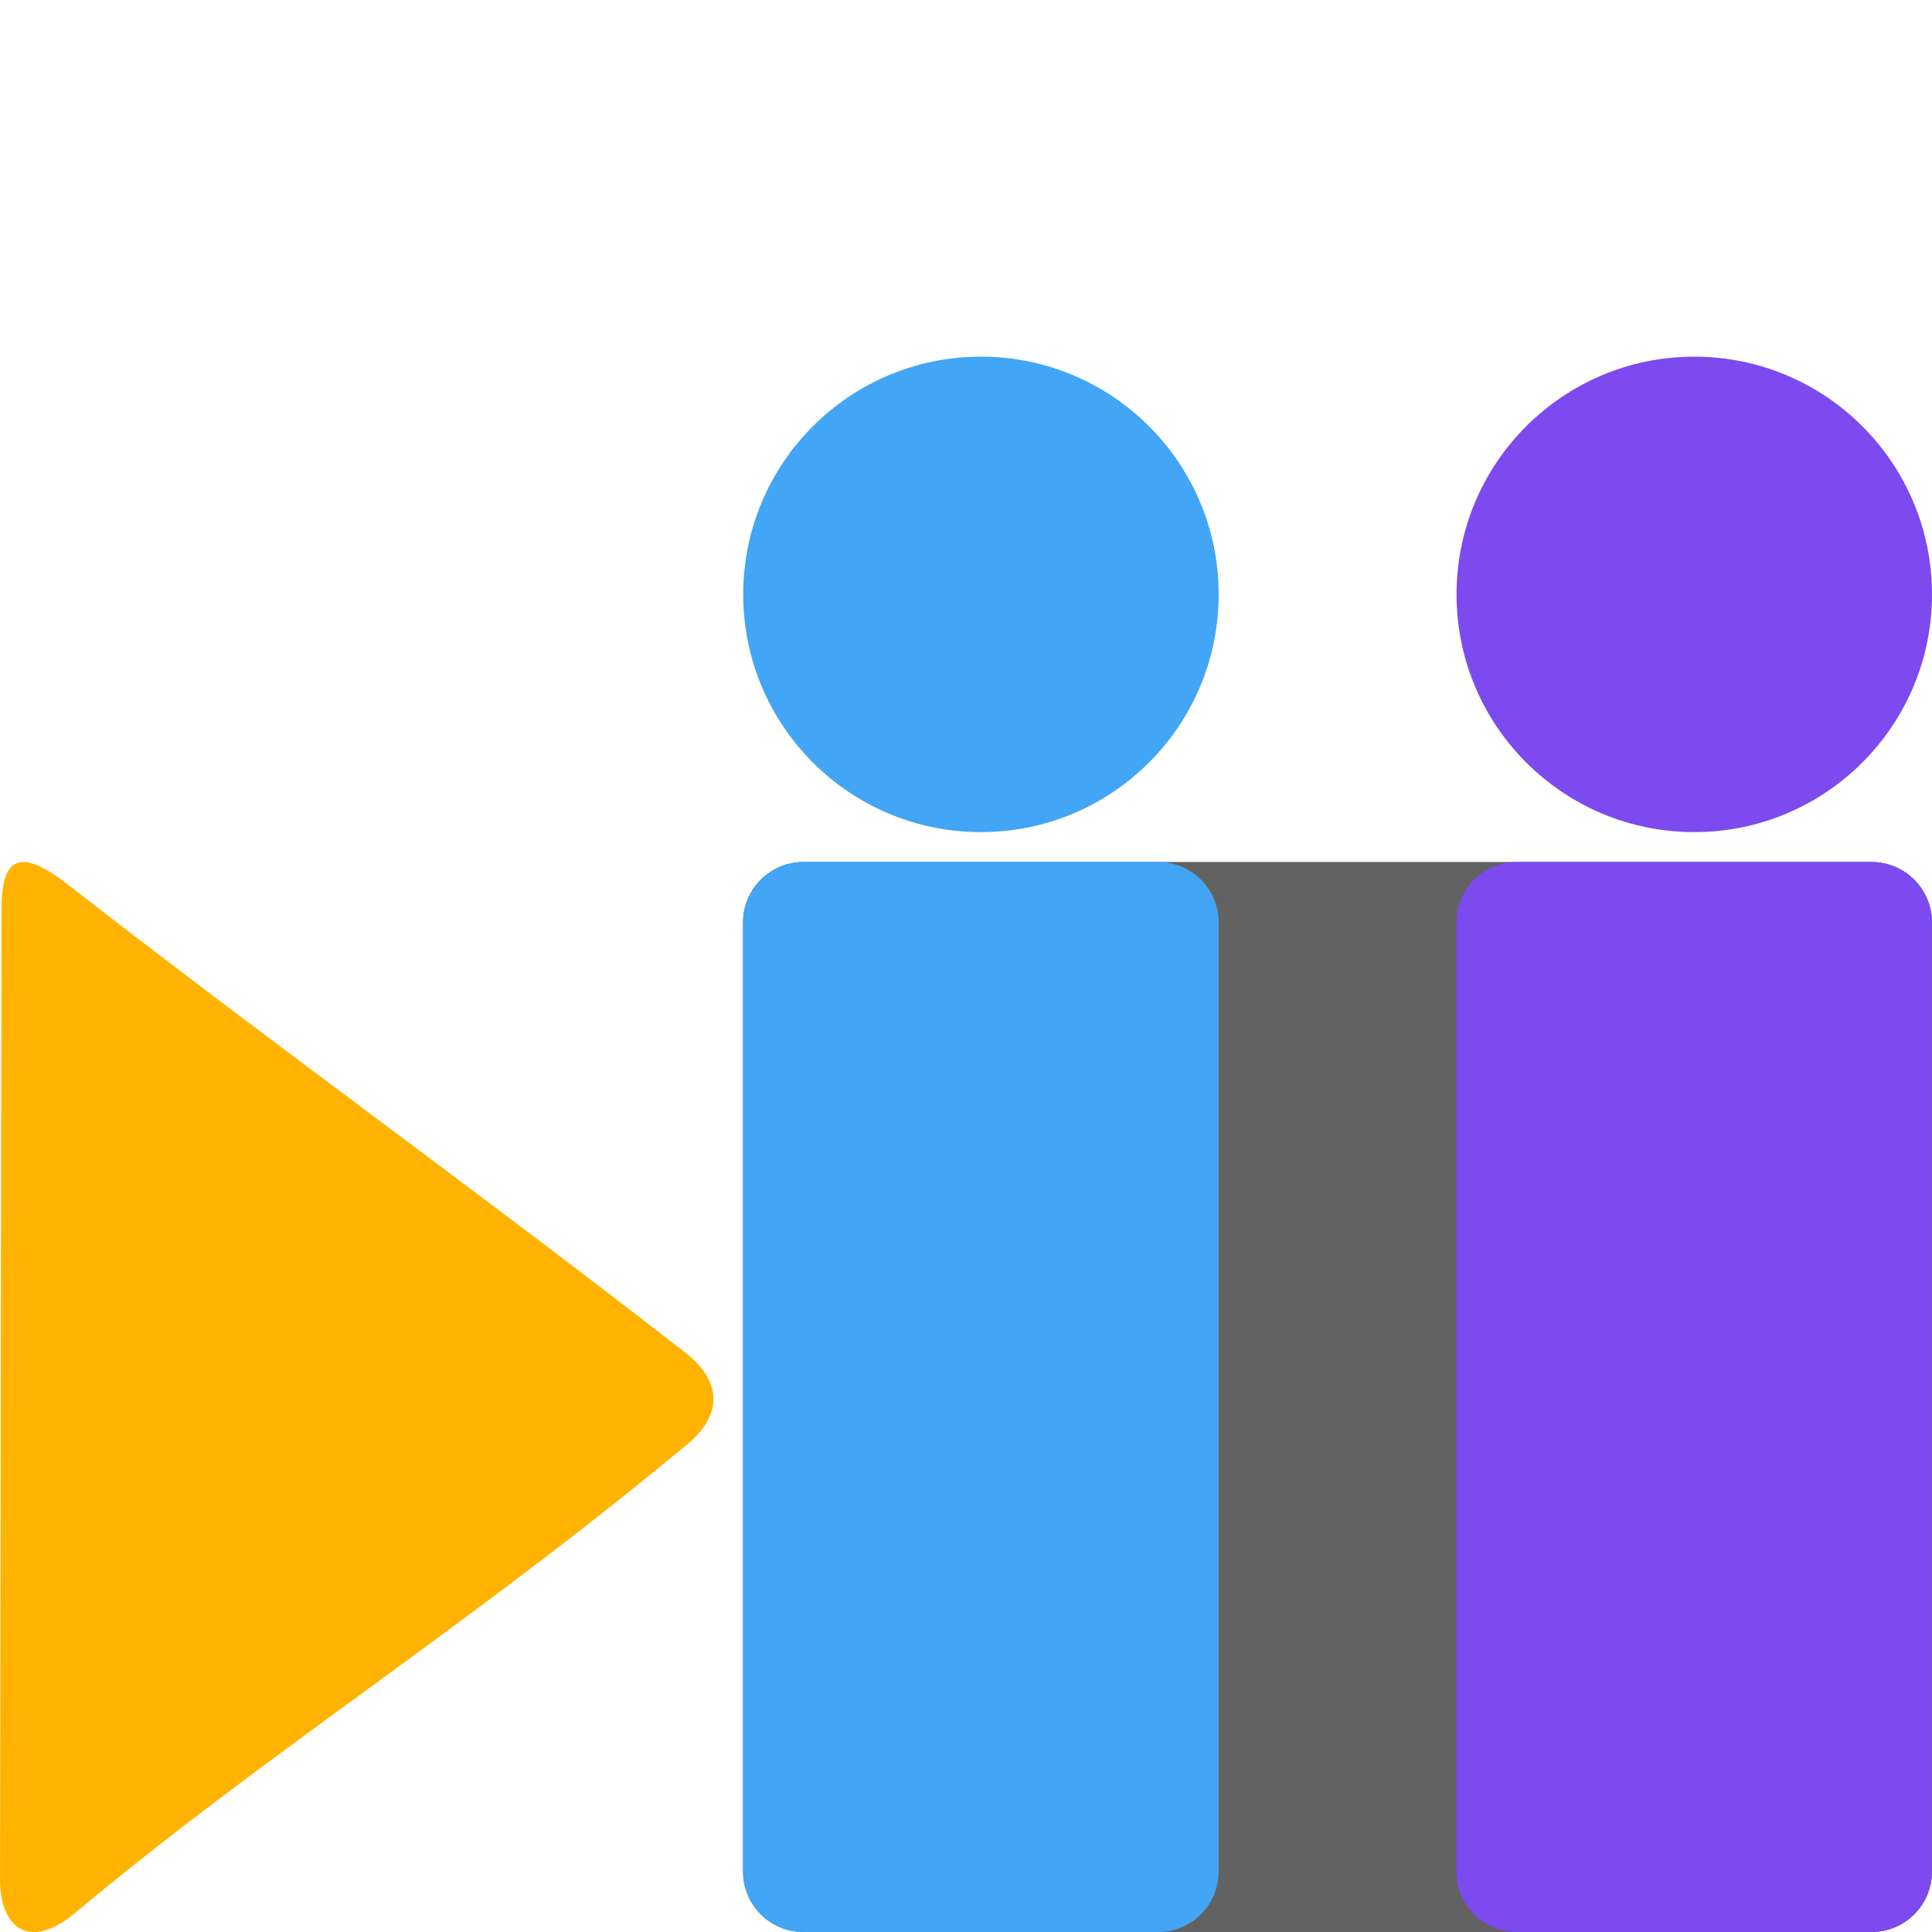
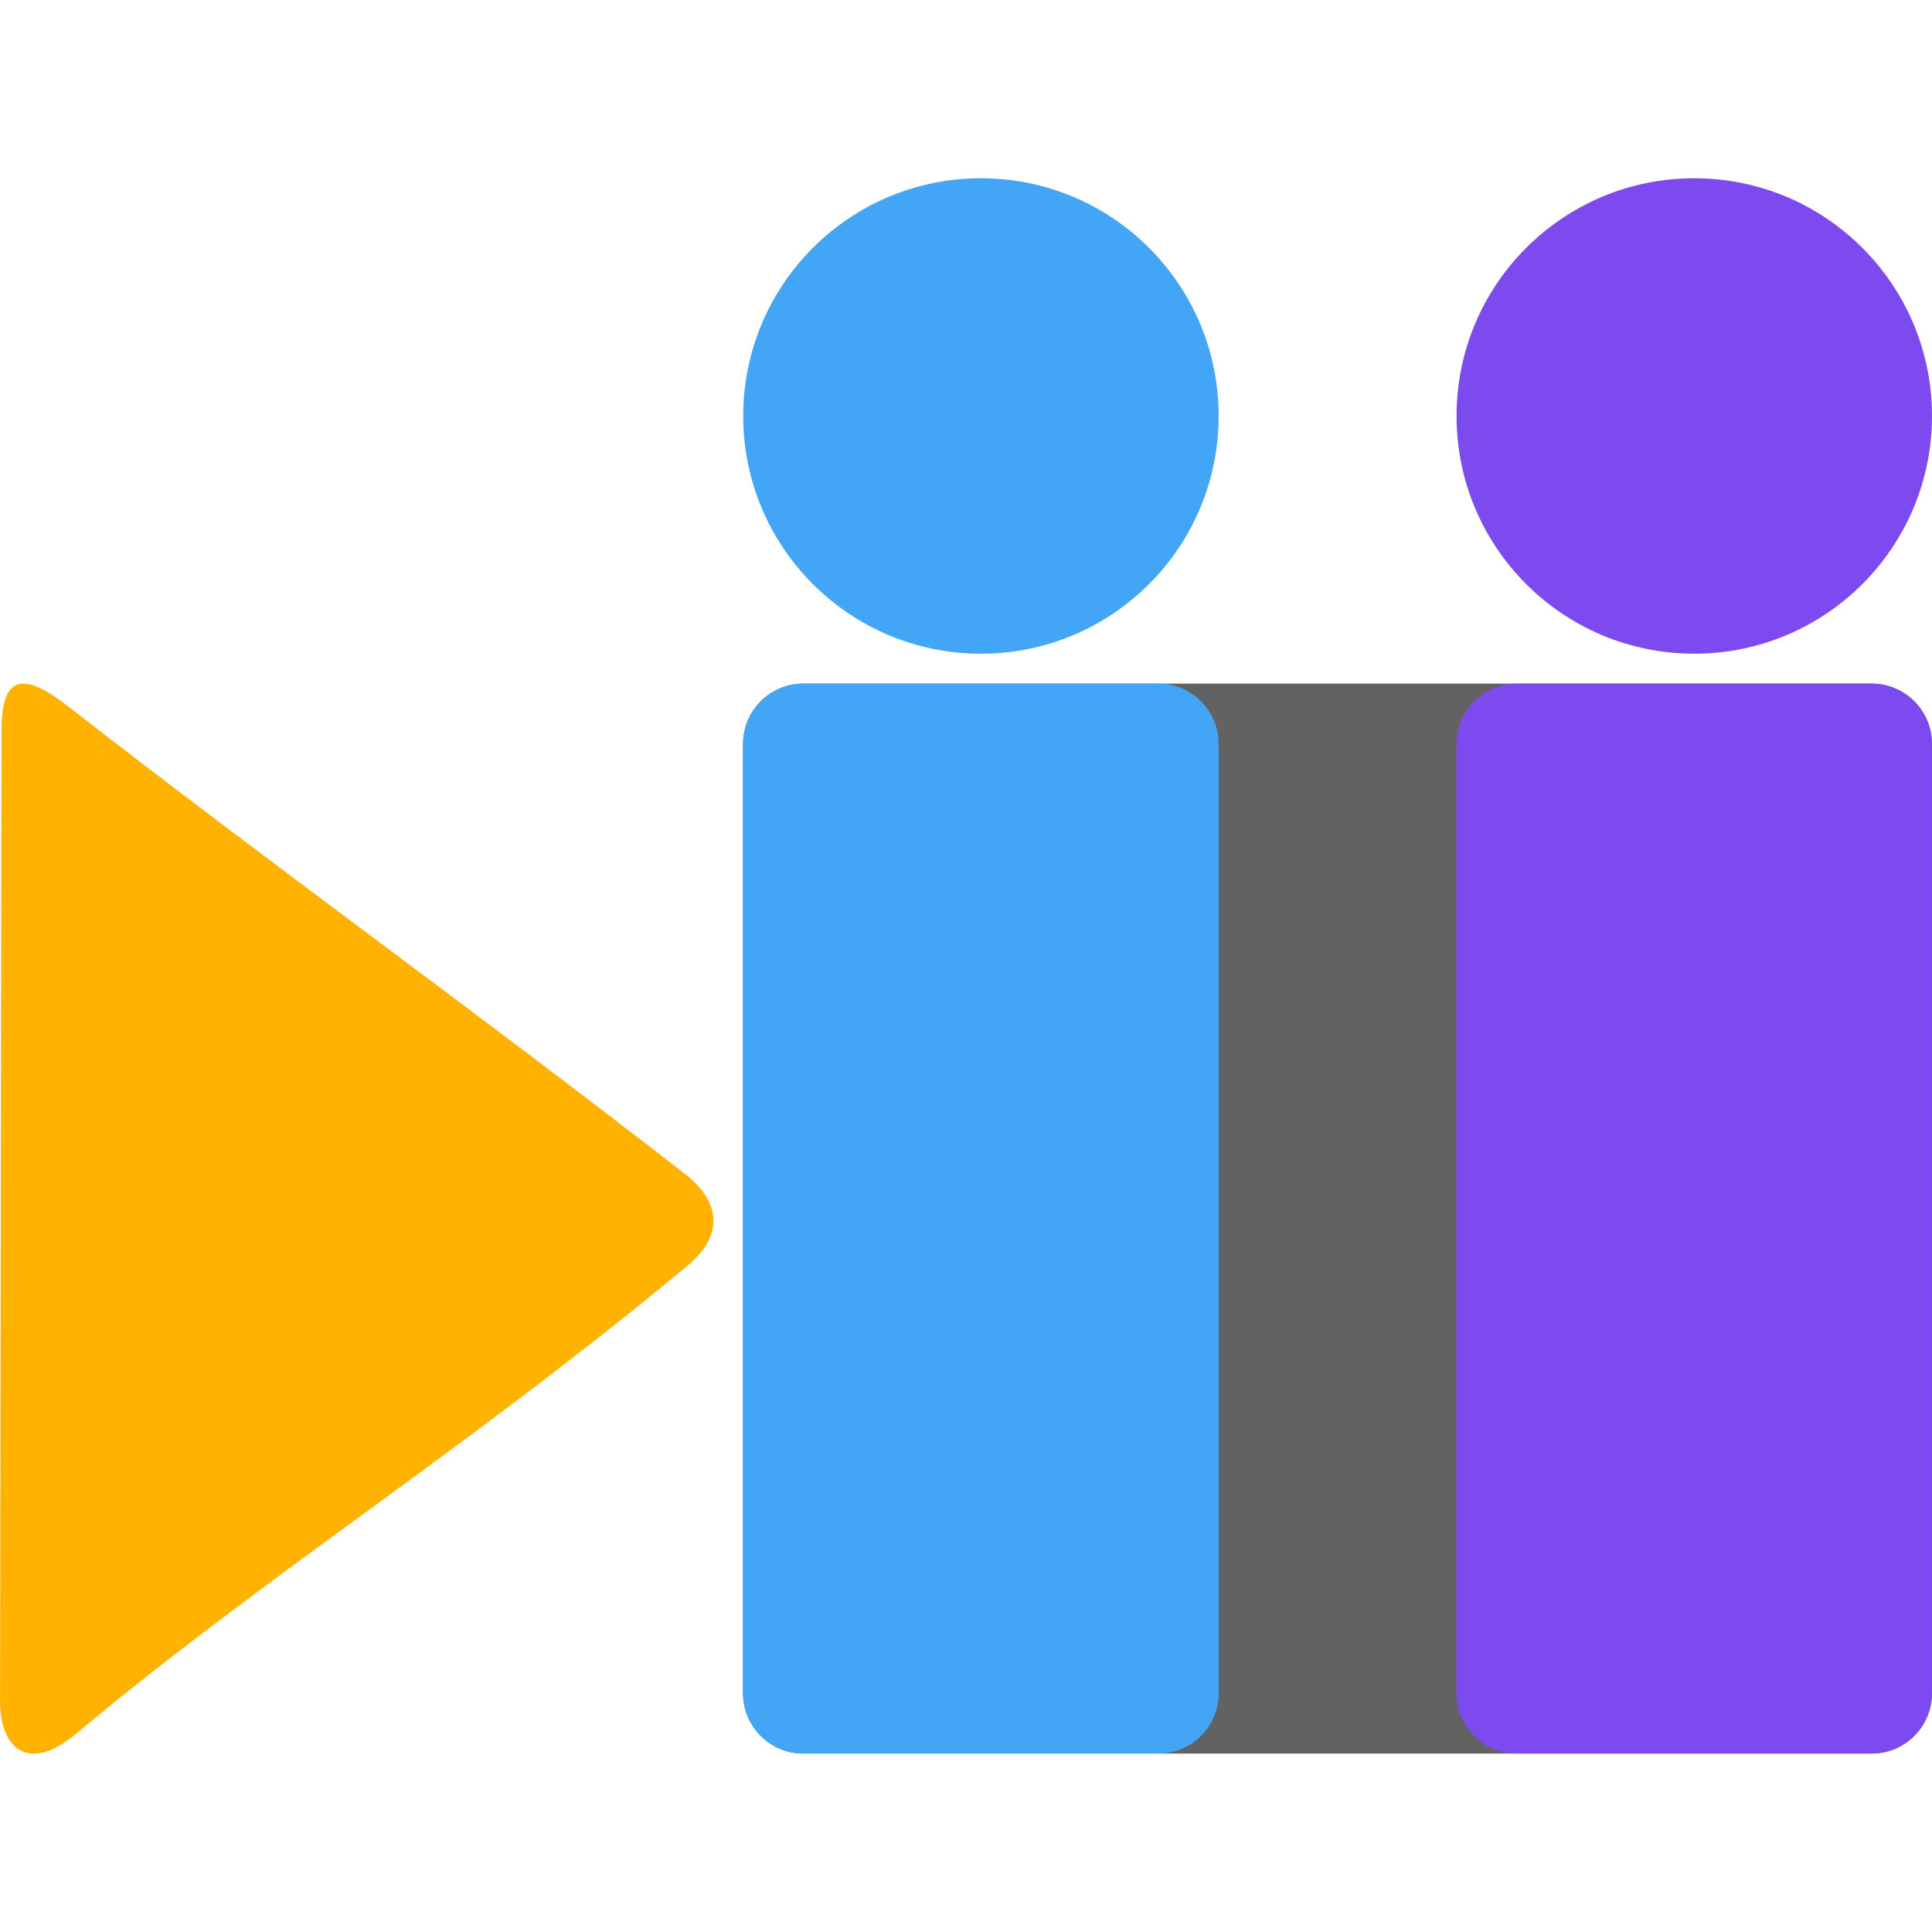
<svg xmlns="http://www.w3.org/2000/svg" width="128" height="128" version="1" viewBox="0 0 128 128">
-   <rect x="49.23" y="57.11" width="78.77" height="70.89" rx="4" ry="4" fill="#626262" />
-   <rect x="96.49" y="57.11" width="31.50" height="70.89" rx="4" ry="4" fill="#7d4aef" />
-   <circle cx="112.25" cy="39.38" r="15.75" fill="#7d4aef" />
-   <rect x="49.23" y="57.11" width="31.51" height="70.89" rx="4" ry="4" fill="#42a5f5" />
-   <circle cx="64.99" cy="39.38" r="15.75" fill="#42a5f5" />
-   <path d="m45.42 95.78c-14.641 12.159-27.819 20.389-40.356 30.885-3.243 2.741-5.061 0.89-5.061-2.09l0.098-64.296c-0.005-3.371 1.101-4.235 4.368-1.694 14.406 11.201 26.348 19.689 40.754 30.89 2.685 1.987 2.69 4.32 0.197 6.305z" fill="#ffb300" />
+   <rect x="49.23" y="45.29" width="78.77" height="70.89" rx="4" ry="4" fill="#626262" />
+   <rect x="96.49" y="45.29" width="31.50" height="70.89" rx="4" ry="4" fill="#7d4aef" />
+   <circle cx="112.25" cy="27.56" r="15.75" fill="#7d4aef" />
+   <rect x="49.23" y="45.29" width="31.51" height="70.89" rx="4" ry="4" fill="#42a5f5" />
+   <circle cx="64.99" cy="27.56" r="15.75" fill="#42a5f5" />
+   <path d="m45.42 83.96c-14.641 12.159-27.819 20.389-40.356 30.885-3.243 2.741-5.061 0.89-5.061-2.09l0.098-64.296c-0.005-3.371 1.101-4.235 4.368-1.694 14.406 11.201 26.348 19.689 40.754 30.89 2.685 1.987 2.69 4.32 0.197 6.305z" fill="#ffb300" />
</svg>
